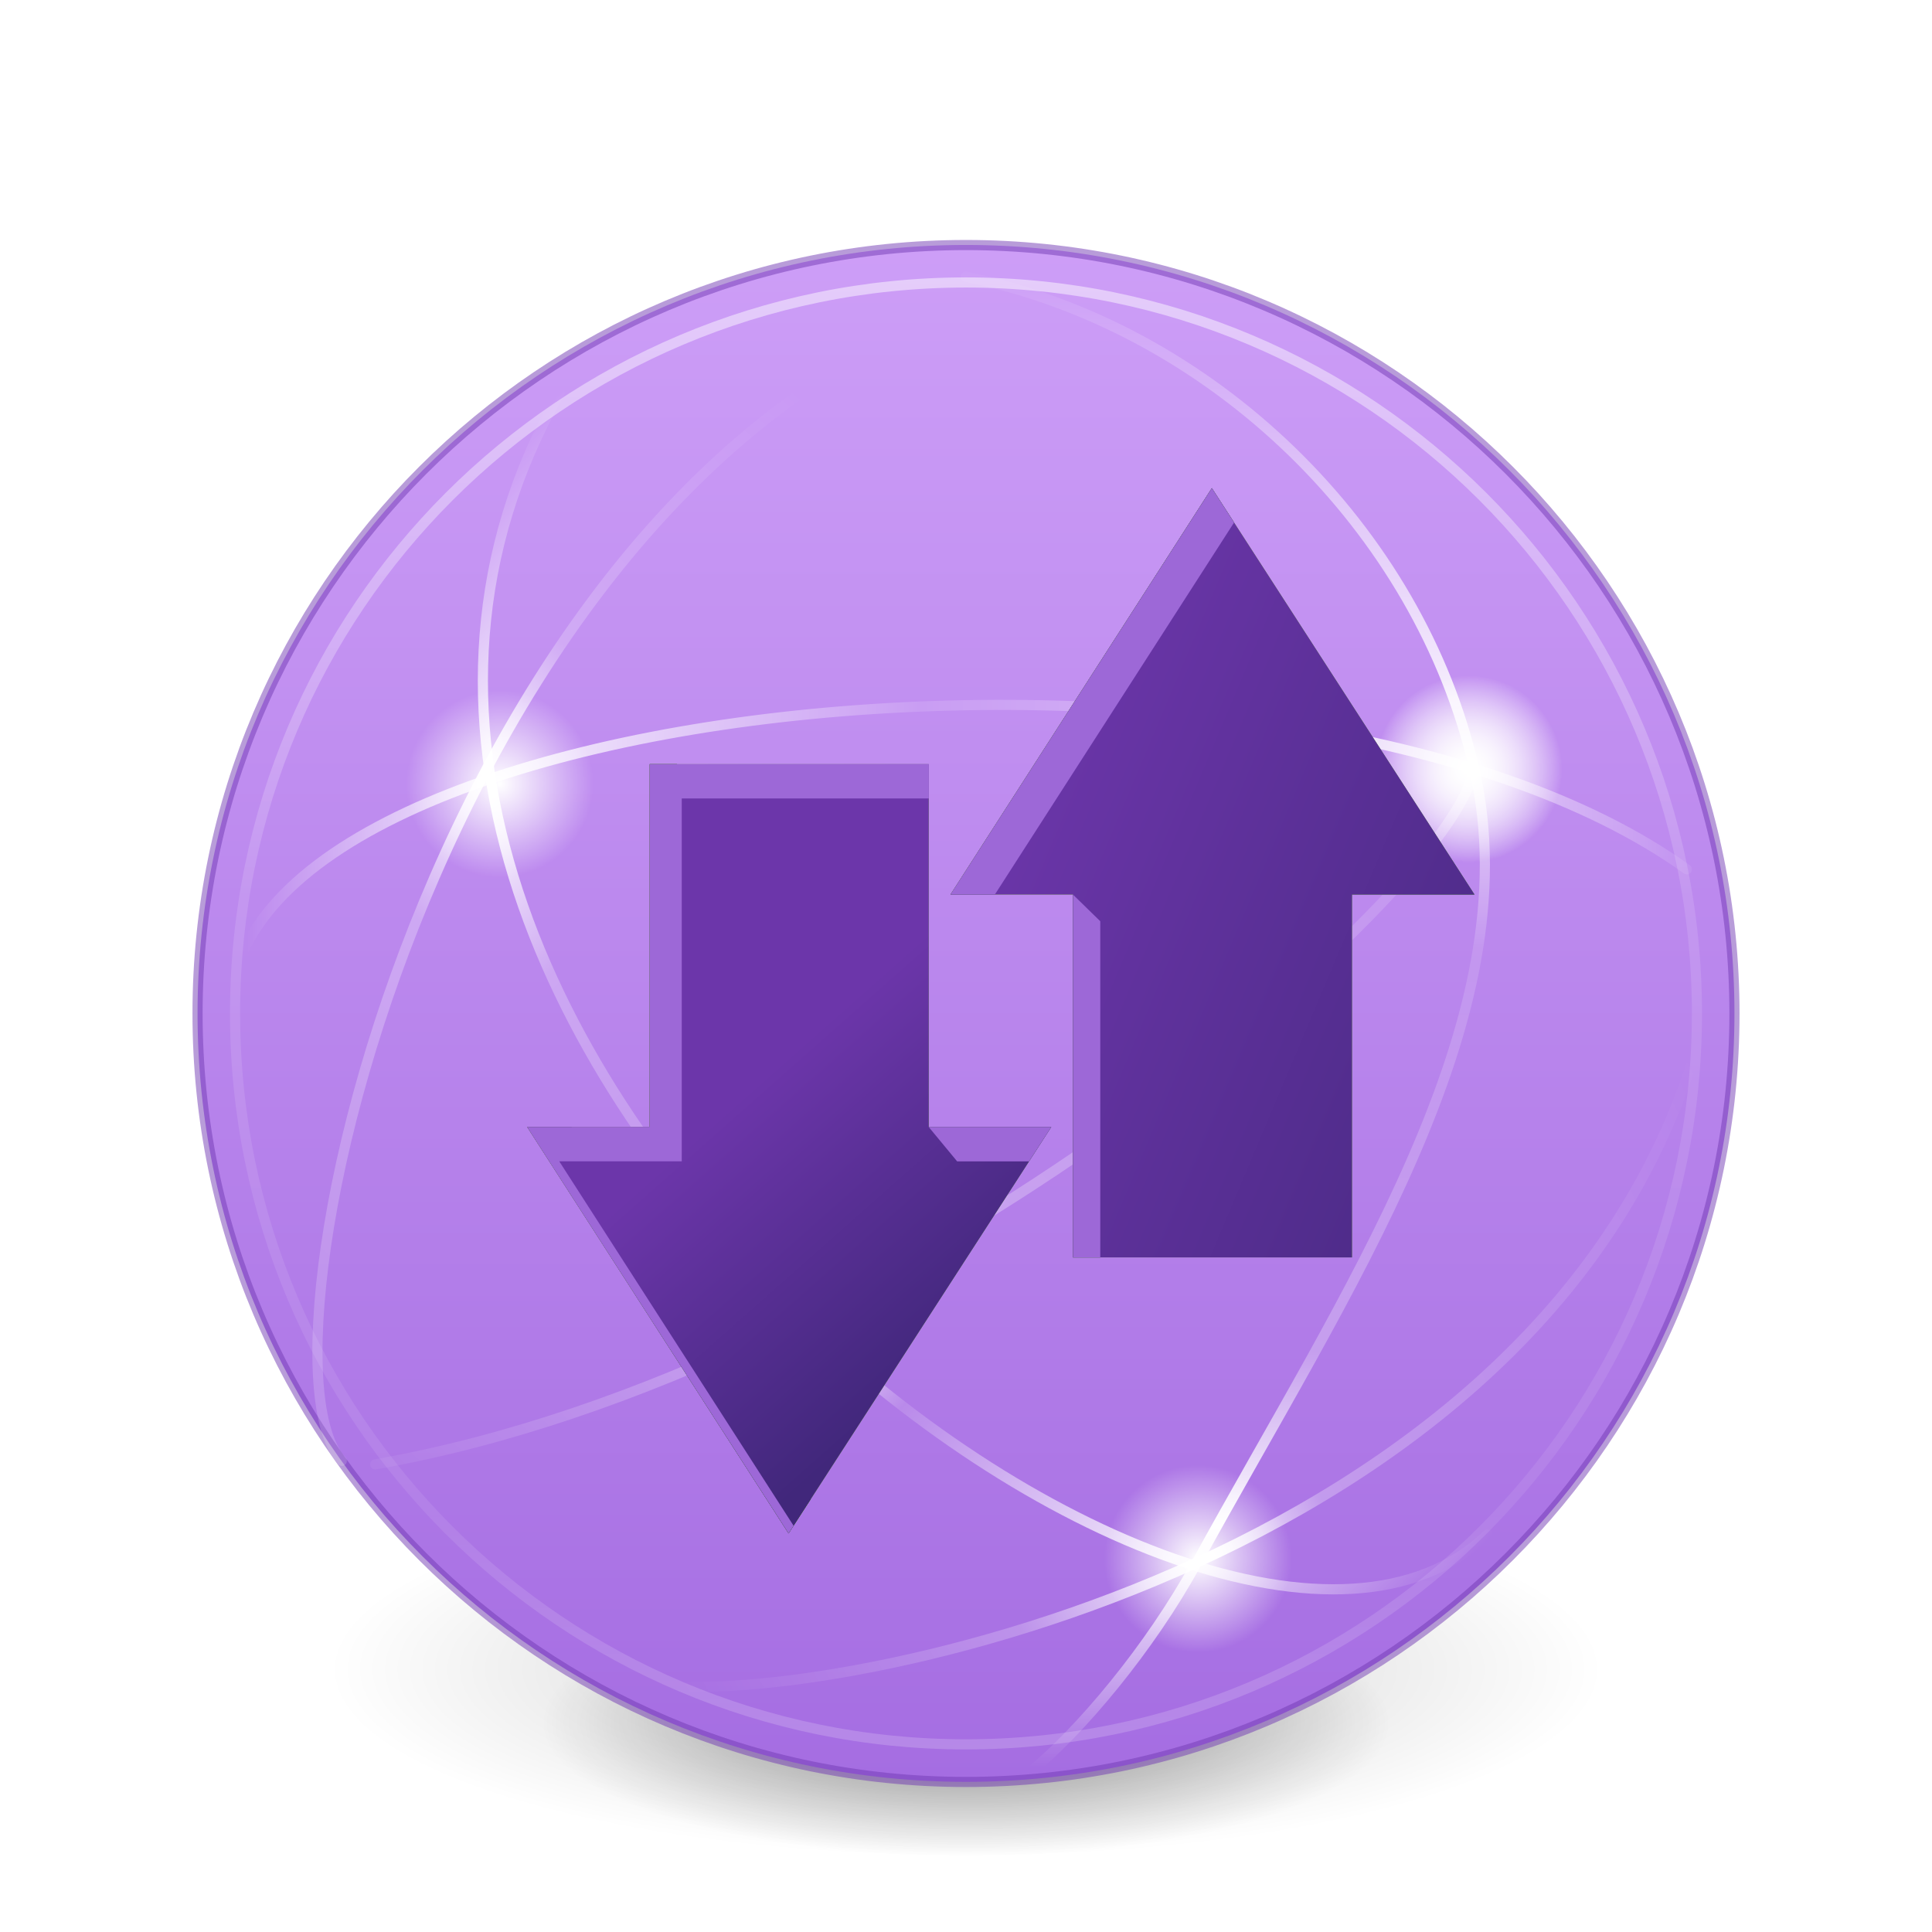
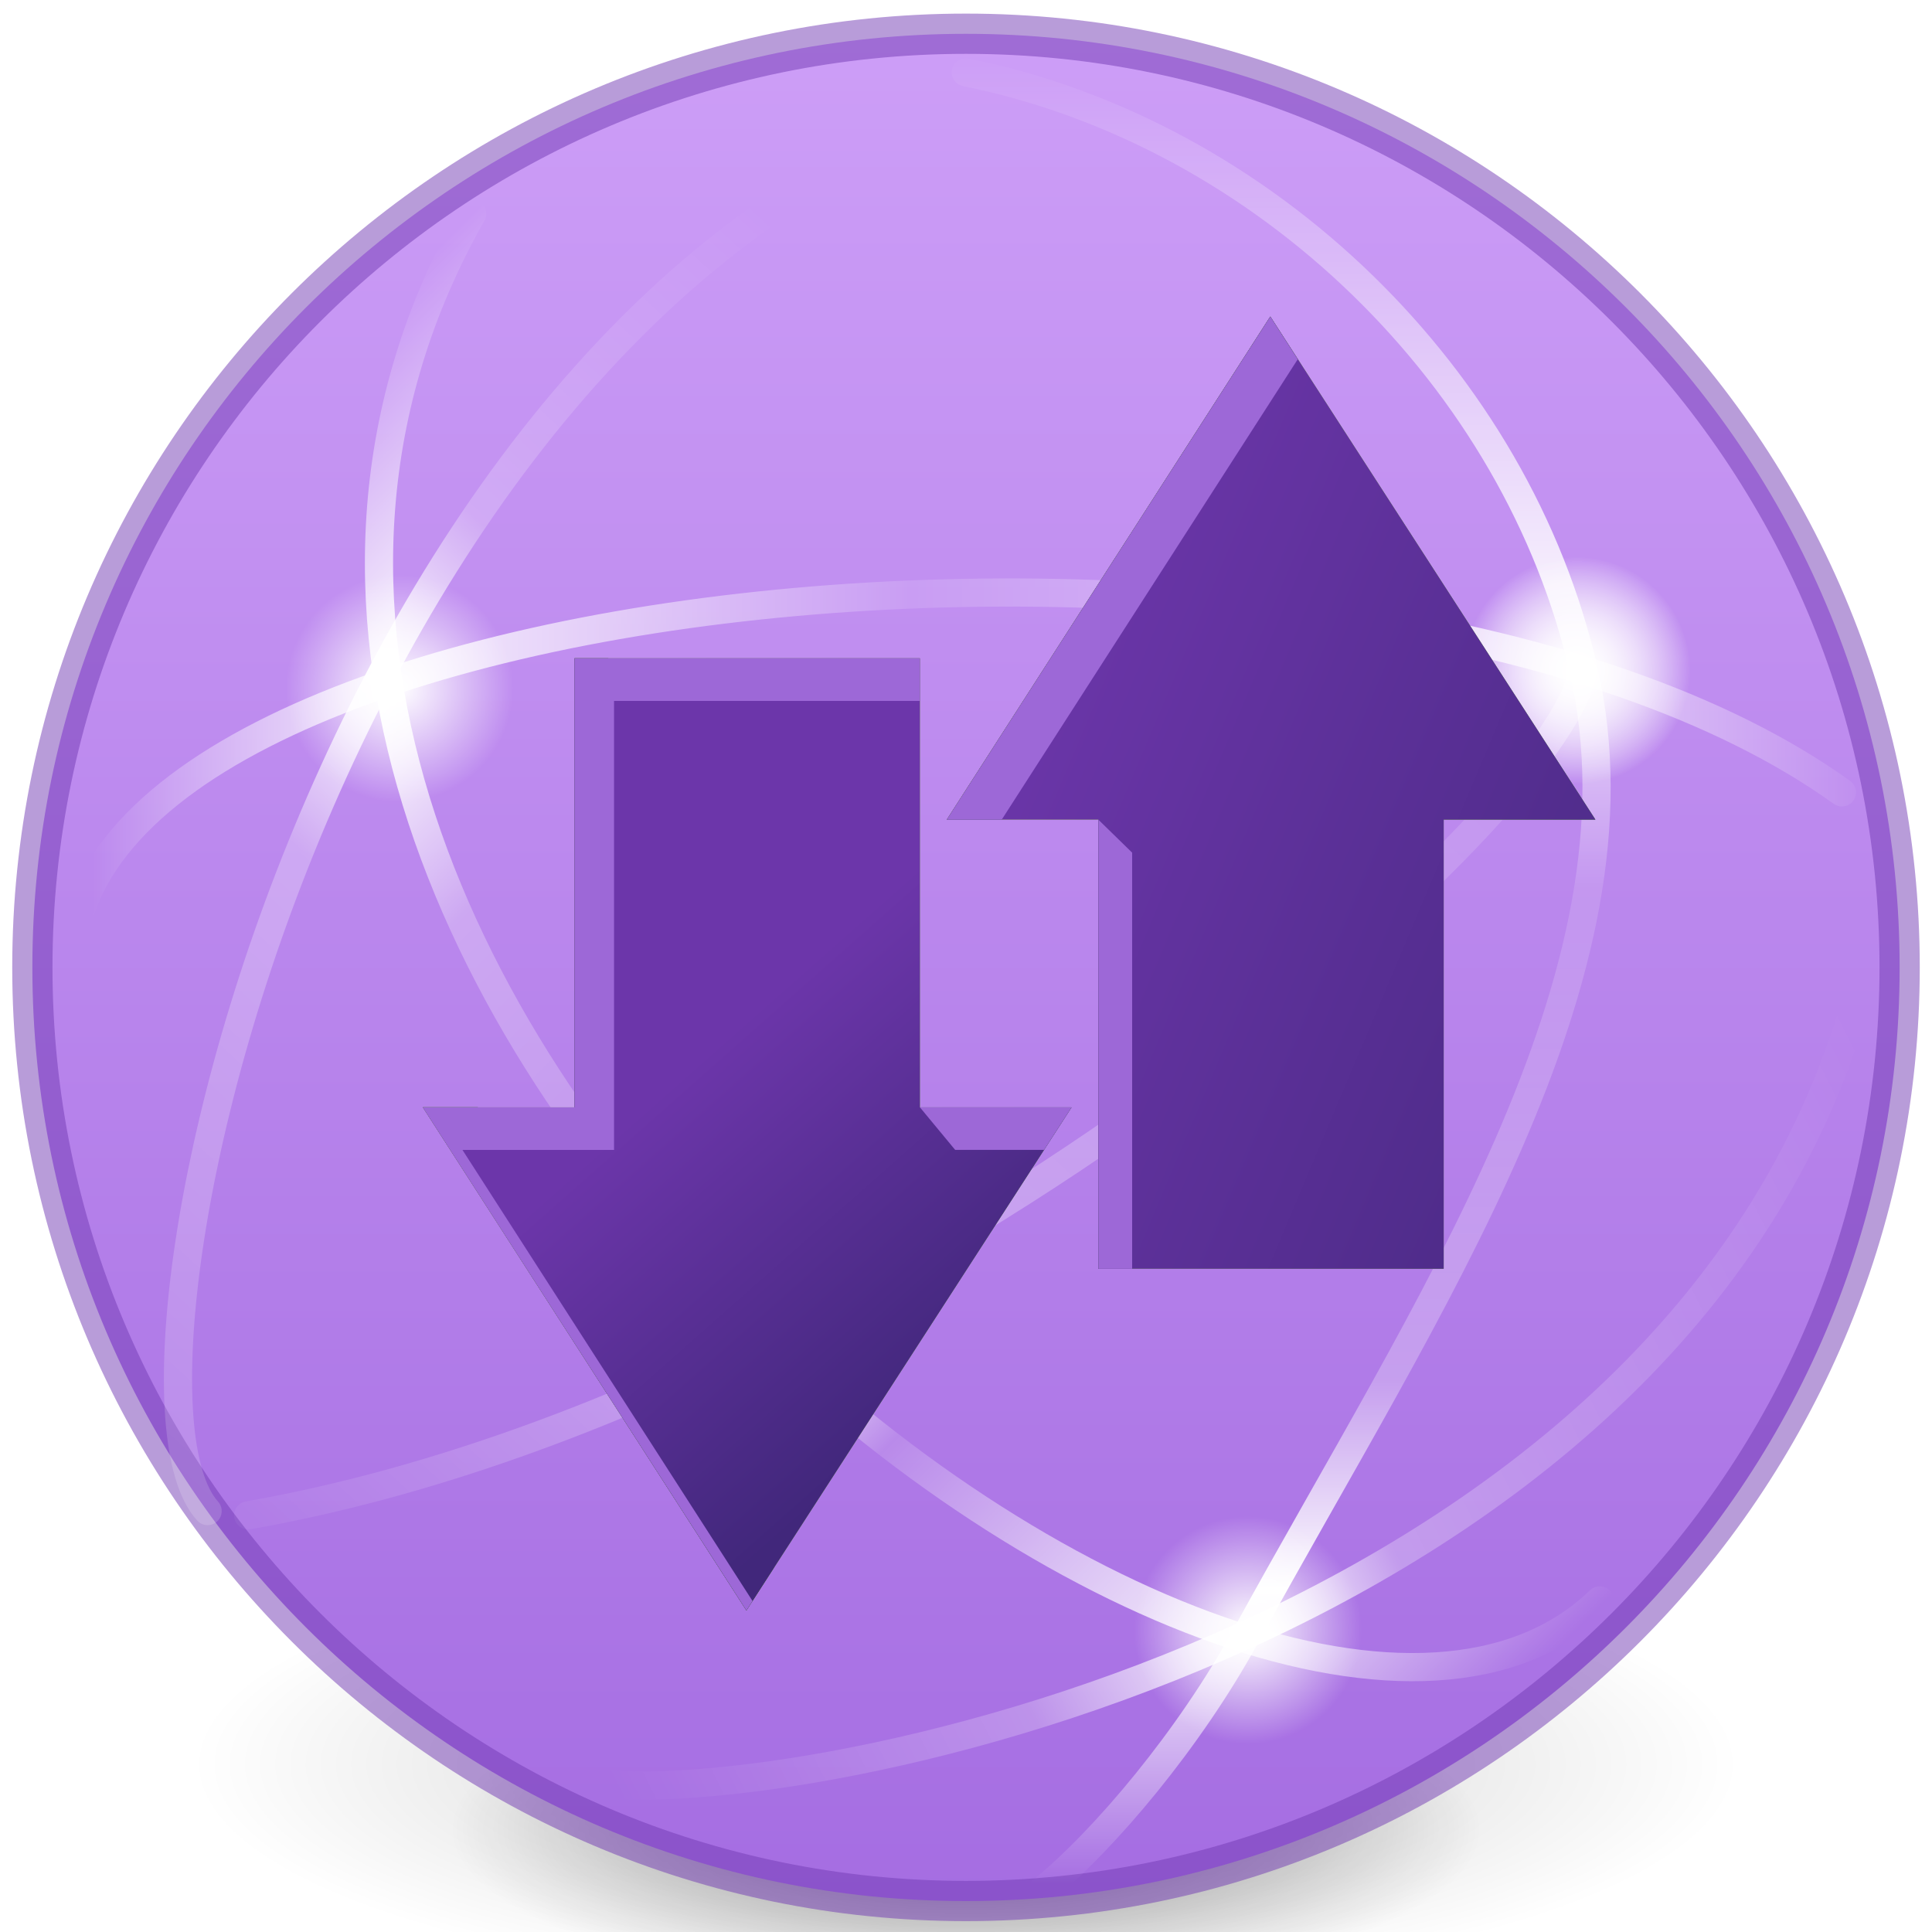
<svg xmlns="http://www.w3.org/2000/svg" xmlns:xlink="http://www.w3.org/1999/xlink" width="24" height="24" id="svg4027" version="1.1">
  <defs id="defs4029">
    <linearGradient id="linearGradient986">
      <stop style="stop-color:#41277b;stop-opacity:1" offset="0" id="stop982" />
      <stop style="stop-color:#6c36aa;stop-opacity:1" offset="1" id="stop984" />
    </linearGradient>
    <linearGradient id="linearGradient971">
      <stop style="stop-color:#d9bced;stop-opacity:1" offset="0" id="stop977" />
      <stop style="stop-color:#c396eb;stop-opacity:1" offset="1" id="stop979" />
    </linearGradient>
    <linearGradient id="linearGradient971-6">
      <stop id="stop967" offset="0" style="stop-color:#d9bced;stop-opacity:1" />
      <stop id="stop969" offset="1" style="stop-color:#c396eb;stop-opacity:1" />
    </linearGradient>
    <linearGradient id="linearGradient7810">
      <stop id="stop7884" style="stop-color:#f2857b;stop-opacity:1" offset="0" />
      <stop id="stop7886" style="stop-color:#e14f4f;stop-opacity:1" offset="0.524" />
      <stop id="stop7888" style="stop-color:#bc242c;stop-opacity:1" offset="1" />
    </linearGradient>
    <linearGradient id="linearGradient7810-6">
      <stop offset="0" style="stop-color:#a2e34f;stop-opacity:1" id="stop7804" />
      <stop offset="0.524" style="stop-color:#68b723;stop-opacity:1" id="stop7806" />
      <stop offset="1" style="stop-color:#1d7e0d;stop-opacity:1" id="stop7808" />
    </linearGradient>
    <linearGradient xlink:href="#linearGradient3264" id="linearGradient3179" gradientUnits="userSpaceOnUse" gradientTransform="matrix(0,0.6447698,-0.6093012,0,29.71468,1.455398)" x1="8.264" y1="25.411" x2="41.297" y2="25.411" />
    <linearGradient id="linearGradient3264">
      <stop offset="0" style="stop-color:#ffffff;stop-opacity:1" id="stop3266" />
      <stop id="stop3268" style="stop-color:#ffffff;stop-opacity:0.235;" offset="0.009" />
      <stop id="stop3270" style="stop-color:#ffffff;stop-opacity:0.235;" offset="0.485" />
      <stop id="stop3272" style="stop-color:#ffffff;stop-opacity:1;" offset="0.487" />
      <stop offset="1" style="stop-color:#ffffff;stop-opacity:0" id="stop3274" />
    </linearGradient>
    <radialGradient r="31" fy="48.605" fx="66.365" cy="48.605" cx="66.365" gradientTransform="matrix(0,1.165128,-1.008282,0,62.70835,-71.16273)" gradientUnits="userSpaceOnUse" id="radialGradient3087-5" xlink:href="#linearGradient3242-7-3-8-0-4-58-06" />
    <linearGradient id="linearGradient5105-262-943-861">
      <stop offset="0" id="stop2487" style="stop-color:#0d0d0d;stop-opacity:1;" />
      <stop offset="1" id="stop2489" style="stop-color:#0d0d0d;stop-opacity:0;" />
    </linearGradient>
    <radialGradient r="8.062" fy="19.031" fx="11.25" cy="19.031" cx="11.25" gradientTransform="matrix(1.700688,0,0,0.46769,-5.42094,18.18101)" gradientUnits="userSpaceOnUse" id="radialGradient4025" xlink:href="#linearGradient5105-262-943-861" />
    <linearGradient id="linearGradient3242-7-3-8-0-4-58-06">
      <stop id="stop3244-5-8-5-6-4-3-8" style="stop-color:#cdf87e;stop-opacity:1" offset="0" />
      <stop id="stop3246-9-5-1-5-3-0-7" style="stop-color:#a2e34f;stop-opacity:1" offset="0.262" />
      <stop id="stop3248-7-2-0-7-5-35-9" style="stop-color:#68b723;stop-opacity:1" offset="0.661" />
      <stop id="stop3250-8-2-8-5-6-40-4" style="stop-color:#1d7e0d;stop-opacity:1" offset="1" />
    </linearGradient>
    <radialGradient r="8.062" fy="19.031" fx="11.25" cy="19.031" cx="11.25" gradientTransform="matrix(8.893362,0,0,-3.445511,84.52256,124.3639)" gradientUnits="userSpaceOnUse" id="radialGradient4025-3" xlink:href="#linearGradient5105-262-943-861" />
    <radialGradient r="31" fy="63.116" fx="68.722" cy="63.116" cx="68.722" gradientTransform="matrix(2.674383,-1.307373,-1.565886,-3.203202,62.72399,423.3066)" gradientUnits="userSpaceOnUse" id="radialGradient3087-5-5" xlink:href="#linearGradient3242-7-3-8-0-4-58-06" />
    <linearGradient xlink:href="#linearGradient3264" id="linearGradient3179-9" gradientUnits="userSpaceOnUse" gradientTransform="matrix(0,-3.20179,-2.154594,0,220.7271,204.215)" x1="8.264" y1="25.411" x2="41.297" y2="25.411" />
    <radialGradient r="8.062" fy="19.031" fx="11.25" cy="19.031" cx="11.25" gradientTransform="matrix(1.083724,0,0,-0.3974274,-11.32469,16.69755)" gradientUnits="userSpaceOnUse" id="radialGradient4025-3-2" xlink:href="#linearGradient5105-262-943-861" />
    <radialGradient r="31" fy="48.605" fx="66.365" cy="48.605" cx="66.365" gradientTransform="matrix(0,-0.9900867,-0.6425047,0,32.08913,92.61888)" gradientUnits="userSpaceOnUse" id="radialGradient3087-5-5-8" xlink:href="#linearGradient3242-7-3-8-0-4-58-06" />
    <linearGradient xlink:href="#linearGradient3264" id="linearGradient3179-9-2" gradientUnits="userSpaceOnUse" gradientTransform="matrix(0,-0.5479038,-0.3882631,0,11.06468,30.91042)" x1="8.264" y1="25.411" x2="41.297" y2="25.411" />
    <radialGradient r="8.062" fy="19.031" fx="11.25" cy="19.031" cx="11.25" gradientTransform="matrix(8.893362,0,0,3.445511,-28.8148,132.9681)" gradientUnits="userSpaceOnUse" id="radialGradient4025-3-3" xlink:href="#linearGradient5105-262-943-861" />
    <radialGradient r="31" fy="48.605" fx="66.365" cy="48.605" cx="66.365" gradientTransform="matrix(-0.9900867,0,0,-0.6081738,82.16703,58.29749)" gradientUnits="userSpaceOnUse" id="radialGradient3087-5-5-2" xlink:href="#linearGradient3242-7-3-8-0-4-58-06" />
    <linearGradient xlink:href="#linearGradient3264" id="linearGradient3179-9-4" gradientUnits="userSpaceOnUse" gradientTransform="matrix(0,3.201791,-2.154594,0,156.237,61.08278)" x1="8.264" y1="25.411" x2="41.297" y2="25.411" />
    <radialGradient xlink:href="#linearGradient3820-7-2" id="radialGradient3300-8" gradientUnits="userSpaceOnUse" gradientTransform="matrix(0.3823536,7.5555777e-8,-1.8372241e-8,0.1115198,-5.925427,36.33585)" cx="99.189" cy="185.297" fx="99.189" fy="185.297" r="62.769" />
    <linearGradient id="linearGradient3820-7-2">
      <stop id="stop3822-2-6" style="stop-color:#000000;stop-opacity:1" offset="0" />
      <stop id="stop3824-1-2" style="stop-color:#000000;stop-opacity:0" offset="1" />
    </linearGradient>
    <radialGradient xlink:href="#linearGradient3820-7-2" id="radialGradient4192-6" gradientUnits="userSpaceOnUse" gradientTransform="matrix(0.2549024,5.3967361e-8,-1.2248161e-8,0.07965545,6.716382,44.24067)" cx="99.189" cy="185.297" fx="99.189" fy="185.297" r="62.769" />
    <linearGradient xlink:href="#linearGradient902" id="linearGradient904" x1="3.5" y1="24" x2="44.5" y2="24" gradientUnits="userSpaceOnUse" gradientTransform="matrix(0,1.491331,-1.491331,0,253.659,140.7213)" />
    <linearGradient id="linearGradient902">
      <stop style="stop-color:#cd9ef7;stop-opacity:1" offset="0" id="stop898" />
      <stop style="stop-color:#a56de2;stop-opacity:1" offset="1" id="stop900" />
    </linearGradient>
    <linearGradient x1="71.204" y1="15.369" x2="71.204" y2="40.496" id="linearGradient4338-5-6" xlink:href="#linearGradient4806-2" gradientUnits="userSpaceOnUse" gradientTransform="matrix(2.411454,0,0,2.411454,43.81765,109.3135)" />
    <linearGradient id="linearGradient4806-2">
      <stop id="stop4808-4" style="stop-color:#ffffff;stop-opacity:1" offset="0" />
      <stop id="stop4810-0" style="stop-color:#ffffff;stop-opacity:0.235" offset="0.424" />
      <stop id="stop4812-8" style="stop-color:#ffffff;stop-opacity:0.157" offset="0.821" />
      <stop id="stop4814-0" style="stop-color:#ffffff;stop-opacity:0.392" offset="1" />
    </linearGradient>
    <linearGradient x1="3.5" y1="23" x2="47.5" y2="23" id="linearGradient4362" xlink:href="#linearGradient4804" gradientUnits="userSpaceOnUse" gradientTransform="matrix(0,1.363399,1.363399,0,186.5333,141.747)" />
    <linearGradient id="linearGradient4804">
      <stop id="stop4806" style="stop-color:#ffffff;stop-opacity:0" offset="0" />
      <stop offset="0.292" style="stop-color:#ffffff;stop-opacity:0.851;" id="stop4808" />
      <stop id="stop4812" style="stop-color:#ffffff;stop-opacity:0.127" offset="0.457" />
      <stop offset="0.725" style="stop-color:#ffffff;stop-opacity:0.273" id="stop4818" />
      <stop offset="0.84" style="stop-color:#ffffff;stop-opacity:1" id="stop4816" />
      <stop id="stop4810" style="stop-color:#ffffff;stop-opacity:0" offset="1" />
    </linearGradient>
    <linearGradient x1="47.1" y1="27.262" x2="4.287" y2="27.243" id="linearGradient4355" xlink:href="#linearGradient4820" gradientUnits="userSpaceOnUse" gradientTransform="matrix(0.9640685,0.9640685,-0.9640685,0.9640685,215.4813,129.7563)" />
    <linearGradient id="linearGradient4820">
      <stop offset="0" style="stop-color:#ffffff;stop-opacity:0" id="stop4822" />
      <stop id="stop4824" style="stop-color:#ffffff;stop-opacity:0.851;" offset="0.143" />
      <stop offset="0.346" style="stop-color:#ffffff;stop-opacity:0.127" id="stop4826" />
      <stop id="stop4928" style="stop-color:#ffffff;stop-opacity:1" offset="0.436" />
      <stop offset="0.581" style="stop-color:#ffffff;stop-opacity:0.205" id="stop4930" />
      <stop id="stop4828" style="stop-color:#ffffff;stop-opacity:0.273" offset="0.725" />
      <stop id="stop4830" style="stop-color:#ffffff;stop-opacity:1" offset="0.84" />
      <stop offset="1" style="stop-color:#ffffff;stop-opacity:0" id="stop4832" />
    </linearGradient>
    <linearGradient x1="4.49" y1="23" x2="47.5" y2="23" id="linearGradient4344" xlink:href="#linearGradient4834" gradientUnits="userSpaceOnUse" gradientTransform="matrix(1.363399,0,0,-1.363399,183.1248,207.8718)" />
    <linearGradient id="linearGradient4834">
      <stop offset="0" style="stop-color:#ffffff;stop-opacity:0" id="stop4836" />
      <stop id="stop4838" style="stop-color:#ffffff;stop-opacity:0.851;" offset="0.168" />
      <stop offset="0.457" style="stop-color:#ffffff;stop-opacity:0.127" id="stop4840" />
      <stop id="stop4842" style="stop-color:#ffffff;stop-opacity:0.273" offset="0.608" />
      <stop id="stop4844" style="stop-color:#ffffff;stop-opacity:1" offset="0.693" />
      <stop offset="1" style="stop-color:#ffffff;stop-opacity:0" id="stop4846" />
    </linearGradient>
    <radialGradient xlink:href="#linearGradient4878" id="radialGradient4884" cx="32.704" cy="20.069" fx="32.704" fy="20.069" r="2.5" gradientUnits="userSpaceOnUse" gradientTransform="matrix(1.491331,0,0,1.491331,183.6596,136.0609)" />
    <linearGradient id="linearGradient4878">
      <stop style="stop-color:#ffffff;stop-opacity:1;" offset="0" id="stop4880" />
      <stop style="stop-color:#ffffff;stop-opacity:0;" offset="1" id="stop4882" />
    </linearGradient>
    <radialGradient xlink:href="#linearGradient4878" id="radialGradient4888" gradientUnits="userSpaceOnUse" gradientTransform="matrix(1.491331,0,0,1.491331,178.4158,167.3687)" cx="32.704" cy="20.069" fx="32.704" fy="20.069" r="2.5" />
    <radialGradient xlink:href="#linearGradient4878" id="radialGradient4894" gradientUnits="userSpaceOnUse" gradientTransform="matrix(1.491331,0,0,1.491331,150.5465,137.4489)" cx="32.704" cy="20.069" fx="32.704" fy="20.069" r="2.5" />
    <linearGradient xlink:href="#linearGradient4914" id="linearGradient4898" gradientUnits="userSpaceOnUse" gradientTransform="matrix(0,1.363399,1.363399,0,168.7503,141.747)" x1="5.551" y1="58.276" x2="44.629" y2="22.18" />
    <linearGradient id="linearGradient4914">
      <stop id="stop4916" style="stop-color:#ffffff;stop-opacity:0" offset="0" />
      <stop offset="0.143" style="stop-color:#ffffff;stop-opacity:0.851;" id="stop4918" />
      <stop id="stop4920" style="stop-color:#ffffff;stop-opacity:0.127" offset="0.346" />
      <stop offset="0.645" style="stop-color:#ffffff;stop-opacity:0.273" id="stop4922" />
      <stop offset="0.728" style="stop-color:#ffffff;stop-opacity:1" id="stop4924" />
      <stop id="stop4932" style="stop-color:#ffffff;stop-opacity:0.229" offset="0.809" />
      <stop id="stop4926" style="stop-color:#ffffff;stop-opacity:0" offset="1" />
    </linearGradient>
    <radialGradient xlink:href="#linearGradient4878" id="radialGradient4938" gradientUnits="userSpaceOnUse" gradientTransform="matrix(1.491331,0,0,1.491331,162.0353,158.6173)" cx="32.704" cy="20.069" fx="32.704" fy="20.069" r="2.5" />
    <linearGradient xlink:href="#linearGradient4914" id="linearGradient4946" gradientUnits="userSpaceOnUse" gradientTransform="matrix(0,-1.363399,-1.363399,0,242.0343,212.9729)" x1="5.551" y1="58.276" x2="44.629" y2="22.18" />
    <linearGradient xlink:href="#linearGradient4952" id="linearGradient4950" gradientUnits="userSpaceOnUse" gradientTransform="matrix(0,1.363399,1.363399,0,183.8077,149.0909)" x1="25.177" y1="48.221" x2="40.761" y2="17.055" />
    <linearGradient id="linearGradient4952">
      <stop offset="0" style="stop-color:#ffffff;stop-opacity:0" id="stop4954" />
      <stop id="stop4960" style="stop-color:#ffffff;stop-opacity:0.273" offset="0.448" />
      <stop id="stop4962" style="stop-color:#ffffff;stop-opacity:1" offset="0.55" />
      <stop offset="0.721" style="stop-color:#ffffff;stop-opacity:0.229" id="stop4964" />
      <stop offset="1" style="stop-color:#ffffff;stop-opacity:0" id="stop4966" />
    </linearGradient>
    <radialGradient xlink:href="#linearGradient3820-7-2" id="radialGradient3300-8-5" gradientUnits="userSpaceOnUse" gradientTransform="matrix(0.3823536,7.5555777e-8,-1.8372241e-8,0.1115198,-5.925427,36.33585)" cx="99.189" cy="185.297" fx="99.189" fy="185.297" r="62.769" />
    <radialGradient xlink:href="#linearGradient3820-7-2" id="radialGradient4192-6-6" gradientUnits="userSpaceOnUse" gradientTransform="matrix(0.2549024,5.3967361e-8,-1.2248161e-8,0.07965545,6.716382,44.24067)" cx="99.189" cy="185.297" fx="99.189" fy="185.297" r="62.769" />
-     <linearGradient xlink:href="#linearGradient902" id="linearGradient904-5" x1="3.5" y1="24" x2="44.5" y2="24" gradientUnits="userSpaceOnUse" gradientTransform="matrix(0,0.4656362,-0.4656362,0,23.17526,233.4138)" />
-     <linearGradient x1="71.204" y1="15.369" x2="71.204" y2="40.496" id="linearGradient4338-5-6-3" xlink:href="#linearGradient4806-2" gradientUnits="userSpaceOnUse" gradientTransform="matrix(0.7529248,0,0,0.7529248,-42.34318,223.6075)" />
-     <linearGradient x1="3.5" y1="23" x2="47.5" y2="23" id="linearGradient4362-5" xlink:href="#linearGradient4804" gradientUnits="userSpaceOnUse" gradientTransform="matrix(0,0.425692,0.425692,0,2.216716,233.7341)" />
-     <linearGradient x1="47.1" y1="27.262" x2="4.287" y2="27.243" id="linearGradient4355-8" xlink:href="#linearGradient4820" gradientUnits="userSpaceOnUse" gradientTransform="matrix(0.3010097,0.3010097,-0.3010097,0.3010097,11.25511,229.9903)" />
-     <linearGradient x1="4.49" y1="23" x2="47.5" y2="23" id="linearGradient4344-2" xlink:href="#linearGradient4834" gradientUnits="userSpaceOnUse" gradientTransform="matrix(0.425692,0,0,-0.425692,1.152488,254.3802)" />
-     <radialGradient xlink:href="#linearGradient4878" id="radialGradient4884-6" cx="32.704" cy="20.069" fx="32.704" fy="20.069" r="2.5" gradientUnits="userSpaceOnUse" gradientTransform="matrix(0.4656362,0,0,0.4656362,3.016806,232.2086)" />
-     <radialGradient xlink:href="#linearGradient4878" id="radialGradient4888-5" gradientUnits="userSpaceOnUse" gradientTransform="matrix(0.4656362,0,0,0.4656362,-0.3471854,242.0205)" cx="32.704" cy="20.069" fx="32.704" fy="20.069" r="2.5" />
-     <radialGradient xlink:href="#linearGradient4878" id="radialGradient4894-0" gradientUnits="userSpaceOnUse" gradientTransform="matrix(0.4656362,0,0,0.4656362,-9.019372,232.3921)" cx="32.704" cy="20.069" fx="32.704" fy="20.069" r="2.5" />
-     <linearGradient xlink:href="#linearGradient4914" id="linearGradient4898-4" gradientUnits="userSpaceOnUse" gradientTransform="matrix(0,0.425692,0.425692,0,-3.335632,233.7341)" x1="5.551" y1="58.276" x2="44.629" y2="22.18" />
-     <radialGradient xlink:href="#linearGradient4878" id="radialGradient4938-2" gradientUnits="userSpaceOnUse" gradientTransform="matrix(0.4656362,0,0,0.4656362,-5.432254,239.0015)" cx="32.704" cy="20.069" fx="32.704" fy="20.069" r="2.5" />
-     <linearGradient xlink:href="#linearGradient4914" id="linearGradient4946-6" gradientUnits="userSpaceOnUse" gradientTransform="matrix(0,-0.425692,-0.425692,0,19.54571,255.9729)" x1="5.551" y1="58.276" x2="44.629" y2="22.18" />
-     <linearGradient xlink:href="#linearGradient4952" id="linearGradient4950-1" gradientUnits="userSpaceOnUse" gradientTransform="matrix(0,0.425692,0.425692,0,1.365726,236.0271)" x1="25.177" y1="48.221" x2="40.761" y2="17.055" />
-     <linearGradient xlink:href="#linearGradient986" id="linearGradient7800" x1="235.419" y1="155.224" x2="131.949" y2="111.556" gradientUnits="userSpaceOnUse" gradientTransform="matrix(0.08472908,0,0,0.08472908,1.154678,232.3194)" />
-     <linearGradient xlink:href="#linearGradient7810-6" id="linearGradient7836" gradientUnits="userSpaceOnUse" x1="140.655" y1="135.001" x2="217.27" y2="126.397" gradientTransform="matrix(0.08472908,0,0,-0.08472908,-4.103334,256.7935)" />
-     <linearGradient xlink:href="#linearGradient986" id="linearGradient7838" gradientUnits="userSpaceOnUse" x1="185.479" y1="91.87" x2="153.199" y2="128.354" gradientTransform="matrix(0.08472908,0,0,-0.08472908,-4.103334,256.7935)" />
-     <linearGradient xlink:href="#linearGradient7810-6" id="linearGradient7878" gradientUnits="userSpaceOnUse" x1="140.655" y1="135.001" x2="217.27" y2="126.397" gradientTransform="matrix(0.08472908,0,0,0.08472908,1.154678,232.3194)" />
-     <radialGradient xlink:href="#linearGradient4878" id="radialGradient7897" gradientUnits="userSpaceOnUse" gradientTransform="matrix(0.4656362,0,0,0.4656362,3.016806,232.2086)" cx="32.704" cy="20.069" fx="32.704" fy="20.069" r="2.5" />
+     <linearGradient xlink:href="#linearGradient902" id="linearGradient904-5" x1="3.5" y1="24" x2="44.5" y2="24" gradientUnits="userSpaceOnUse" gradientTransform="matrix(0,0.5657638,-0.5657609,0,25.57825,230.4393)" />
+     <linearGradient x1="71.204" y1="15.369" x2="71.204" y2="40.496" id="linearGradient4338-5-6-3" xlink:href="#linearGradient4806-2" gradientUnits="userSpaceOnUse" gradientTransform="matrix(0.9319157,0,0,0.9319157,-55.26205,218.0398)" />
+     <linearGradient x1="3.5" y1="23" x2="47.5" y2="23" id="linearGradient4362-5" xlink:href="#linearGradient4804" gradientUnits="userSpaceOnUse" gradientTransform="matrix(0,0.5172302,0.5172276,0,0.1130378,230.8284)" />
+     <linearGradient x1="47.1" y1="27.262" x2="4.287" y2="27.243" id="linearGradient4355-8" xlink:href="#linearGradient4820" gradientUnits="userSpaceOnUse" gradientTransform="matrix(0.3657351,0.365737,-0.3657351,0.365737,11.09494,226.2795)" />
+     <linearGradient x1="4.49" y1="23" x2="47.5" y2="23" id="linearGradient4344-2" xlink:href="#linearGradient4834" gradientUnits="userSpaceOnUse" gradientTransform="matrix(0.5172276,0,0,-0.5172302,-1.180029,255.9141)" />
+     <radialGradient xlink:href="#linearGradient4878" id="radialGradient4884-6" cx="32.704" cy="20.069" fx="32.704" fy="20.069" r="2.5" gradientUnits="userSpaceOnUse" gradientTransform="matrix(0.5657609,0,0,0.5657638,1.08517,228.9748)" />
+     <radialGradient xlink:href="#linearGradient4878" id="radialGradient4888-5" gradientUnits="userSpaceOnUse" gradientTransform="matrix(0.5657609,0,0,0.5657638,-3.002173,240.8966)" cx="32.704" cy="20.069" fx="32.704" fy="20.069" r="2.5" />
+     <radialGradient xlink:href="#linearGradient4878" id="radialGradient4894-0" gradientUnits="userSpaceOnUse" gradientTransform="matrix(0.5657609,0,0,0.5657638,-13.53912,229.1978)" cx="32.704" cy="20.069" fx="32.704" fy="20.069" r="2.5" />
+     <linearGradient xlink:href="#linearGradient4914" id="linearGradient4898-4" gradientUnits="userSpaceOnUse" gradientTransform="matrix(0,0.5172302,0.5172276,0,-6.633219,230.8284)" x1="5.551" y1="58.276" x2="44.629" y2="22.18" />
+     <radialGradient xlink:href="#linearGradient4878" id="radialGradient4938-2" gradientUnits="userSpaceOnUse" gradientTransform="matrix(0.5657609,0,0,0.5657638,-9.180672,237.2284)" cx="32.704" cy="20.069" fx="32.704" fy="20.069" r="2.5" />
+     <linearGradient xlink:href="#linearGradient4914" id="linearGradient4946-6" gradientUnits="userSpaceOnUse" gradientTransform="matrix(0,-0.5172302,-0.5172276,0,21.16824,257.8493)" x1="5.551" y1="58.276" x2="44.629" y2="22.18" />
+     <linearGradient xlink:href="#linearGradient4952" id="linearGradient4950-1" gradientUnits="userSpaceOnUse" gradientTransform="matrix(0,0.5172302,0.5172276,0,-0.9209391,233.6144)" x1="25.177" y1="48.221" x2="40.761" y2="17.055" />
+     <linearGradient xlink:href="#linearGradient986" id="linearGradient7800" x1="235.419" y1="155.224" x2="131.949" y2="111.556" gradientUnits="userSpaceOnUse" gradientTransform="matrix(0.1048715,0,0,0.1048715,-1.423554,228.8228)" />
+     <linearGradient xlink:href="#linearGradient7810-6" id="linearGradient7836" gradientUnits="userSpaceOnUse" x1="140.655" y1="135.001" x2="217.27" y2="126.397" gradientTransform="matrix(0.1048715,0,0,-0.1048715,-7.931541,259.1151)" />
+     <linearGradient xlink:href="#linearGradient986" id="linearGradient7838" gradientUnits="userSpaceOnUse" x1="185.479" y1="91.87" x2="153.199" y2="128.354" gradientTransform="matrix(0.1048715,0,0,-0.1048715,-7.931541,259.1151)" />
+     <linearGradient xlink:href="#linearGradient7810-6" id="linearGradient7878" gradientUnits="userSpaceOnUse" x1="140.655" y1="135.001" x2="217.27" y2="126.397" gradientTransform="matrix(0.1048715,0,0,0.1048715,-1.423554,228.8228)" />
+     <radialGradient xlink:href="#linearGradient4878" id="radialGradient7897" gradientUnits="userSpaceOnUse" gradientTransform="matrix(0.5657609,0,0,0.5657638,1.08517,228.9748)" cx="32.704" cy="20.069" fx="32.704" fy="20.069" r="2.5" />
  </defs>
  <g id="layer1" style="display:none" transform="translate(0,-232)">
    <rect style="opacity:1;fill:#445567;fill-opacity:0.561;fill-rule:evenodd;stroke:none;stroke-width:0.094;stroke-linecap:round;stroke-linejoin:round;stroke-miterlimit:4;stroke-dasharray:none;stroke-dashoffset:0;stroke-opacity:0.643;paint-order:markers fill stroke" id="rect1023" width="24" height="24" x="0" y="232" />
  </g>
  <g id="layer2" style="display:inline" transform="translate(0,-232)">
-     <g id="g4198-4-4" transform="matrix(0.3298257,0,0,0.3325959,1.445579,233.7792)" style="stroke-width:0.382">
-       <path d="m 56,57.002 a 24,6.999 0 1 1 -48,0 24,6.999 0 1 1 48,0 z" id="path3818-0-6-9" style="opacity:0.2;fill:url(#radialGradient3300-8-5);fill-opacity:1;stroke:none;stroke-width:0.382" />
-       <path style="opacity:0.4;fill:url(#radialGradient4192-6-6);fill-opacity:1;stroke:none;stroke-width:0.382" id="path4190-2-0" d="m 48,59.002 a 16,4.999 0 1 1 -32,0 16,4.999 0 1 1 32,0 z" />
+     <g id="g4198-4-4" transform="matrix(0.4007473,0,0,0.4041153,-0.8239144,230.8832)" style="stroke-width:0.314">
+       <path d="m 56,57.002 a 24,6.999 0 1 1 -48,0 24,6.999 0 1 1 48,0 z" id="path3818-0-6-9" style="opacity:0.2;fill:url(#radialGradient3300-8-5);fill-opacity:1;stroke:none;stroke-width:0.314" />
+       <path style="opacity:0.4;fill:url(#radialGradient4192-6-6);fill-opacity:1;stroke:none;stroke-width:0.314" id="path4190-2-0" d="m 48,59.002 a 16,4.999 0 1 1 -32,0 16,4.999 0 1 1 32,0 z" />
    </g>
-     <path style="color:#000000;display:inline;overflow:visible;visibility:visible;fill:url(#linearGradient904-5);fill-opacity:1;fill-rule:nonzero;stroke:none;stroke-width:0.126;marker:none;enable-background:accumulate" id="path2555-9" d="m 21.546,244.589 c 0,-5.267 -4.279,-9.546 -9.546,-9.546 -5.267,0 -9.546,4.279 -9.546,9.546 0,5.267 4.279,9.546 9.546,9.546 5.267,0 9.546,-4.279 9.546,-9.546 z" />
-     <path style="color:#000000;clip-rule:nonzero;display:inline;overflow:visible;visibility:visible;opacity:0.5;isolation:auto;mix-blend-mode:normal;color-interpolation:sRGB;color-interpolation-filters:linearRGB;solid-color:#000000;solid-opacity:1;fill:none;fill-opacity:1;fill-rule:nonzero;stroke:#7239b3;stroke-width:0.126;stroke-linecap:butt;stroke-linejoin:miter;stroke-miterlimit:4;stroke-dasharray:none;stroke-dashoffset:0;stroke-opacity:1;marker:none;color-rendering:auto;image-rendering:auto;shape-rendering:auto;text-rendering:auto;enable-background:accumulate" id="path3871-1" d="m 12,235.044 c -5.267,0 -9.546,4.279 -9.546,9.546 0,5.267 4.279,9.546 9.546,9.546 5.267,0 9.546,-4.279 9.546,-9.546 0,-5.267 -4.279,-9.546 -9.546,-9.546 z" />
-     <path style="color:#000000;display:inline;overflow:visible;visibility:visible;opacity:0.5;fill:none;stroke:url(#linearGradient4338-5-6-3);stroke-width:0.126;stroke-linecap:round;stroke-linejoin:round;stroke-miterlimit:4;stroke-dasharray:none;stroke-dashoffset:0;stroke-opacity:1;marker:none;enable-background:accumulate" id="path3026-7" d="m 21.08,244.589 c 0,5.015 -4.065,9.08 -9.08,9.08 -5.015,0 -9.08,-4.065 -9.08,-9.08 0,-5.015 4.065,-9.08 9.08,-9.08 5.015,0 9.08,4.065 9.08,9.08 z" />
-     <path style="display:inline;opacity:1;fill:none;stroke:url(#linearGradient4362-5);stroke-width:0.126;stroke-linecap:round;stroke-linejoin:round;stroke-miterlimit:4;stroke-dasharray:none;stroke-dashoffset:0;stroke-opacity:1" id="path3609-7" d="m 12.774,254.032 c 0.644,-0.523 1.513,-1.562 2.083,-2.603 1.849,-3.379 4.169,-6.757 3.457,-9.877 -0.678,-2.974 -3.251,-5.495 -6.316,-6.115" />
-     <path style="display:inline;opacity:1;fill:none;stroke:url(#linearGradient4355-8);stroke-width:0.126;stroke-linecap:round;stroke-linejoin:round;stroke-miterlimit:4;stroke-dasharray:none;stroke-dashoffset:0;stroke-opacity:1" id="path3611-1" d="M 18.479,251.061 C 15.014,254.41 2.477,244.748 6.952,236.884" />
-     <path style="display:inline;fill:none;stroke:url(#linearGradient4344-2);stroke-width:0.126;stroke-linecap:round;stroke-linejoin:round;stroke-miterlimit:4;stroke-dasharray:none;stroke-dashoffset:0;stroke-opacity:1" id="path2835-1" d="M 20.955,242.799 C 16.001,239.241 2.423,240.605 2.865,244.778" />
-     <path style="display:inline;opacity:1;fill:none;stroke:url(#linearGradient4946-6);stroke-width:0.126;stroke-linecap:round;stroke-linejoin:round;stroke-miterlimit:4;stroke-dasharray:none;stroke-dashoffset:0;stroke-opacity:1" id="path4944-7" d="M 12.949,235.565 C 5.7,237.057 2.97,248.744 4.246,250.147" />
-     <path d="M 8.052,252.907 C 9.986,253.277 19.232,251.531 21.106,244.907" id="path4948-3" style="display:inline;opacity:1;fill:none;stroke:url(#linearGradient4950-1);stroke-width:0.126;stroke-linecap:round;stroke-linejoin:round;stroke-miterlimit:4;stroke-dasharray:none;stroke-dashoffset:0;stroke-opacity:1" />
-     <path d="m 4.661,250.191 c 6.57,-1.152 13.367,-7.066 13.647,-8.631" id="path4896-7" style="display:inline;opacity:1;fill:none;stroke:url(#linearGradient4898-4);stroke-width:0.126;stroke-linecap:round;stroke-linejoin:round;stroke-miterlimit:4;stroke-dasharray:none;stroke-dashoffset:0;stroke-opacity:1" />
-     <path style="color:#000000;display:inline;overflow:visible;visibility:visible;opacity:1;fill:url(#radialGradient7897);fill-opacity:1;fill-rule:nonzero;stroke:none;stroke-width:0.126;stroke-linecap:round;stroke-linejoin:round;stroke-miterlimit:4;stroke-dasharray:none;stroke-dashoffset:0;stroke-opacity:0.521;marker:none;enable-background:accumulate" id="path3781-5-4-5" d="m 19.409,241.554 a 1.164,1.164 0 0 1 -2.328,0 1.164,1.164 0 1 1 2.328,0 z" />
-     <path d="m 16.045,251.366 a 1.164,1.164 0 0 1 -2.328,0 1.164,1.164 0 1 1 2.328,0 z" id="path4886-9" style="color:#000000;display:inline;overflow:visible;visibility:visible;opacity:1;fill:url(#radialGradient4888-5);fill-opacity:1;fill-rule:nonzero;stroke:none;stroke-width:0.126;stroke-linecap:round;stroke-linejoin:round;stroke-miterlimit:4;stroke-dasharray:none;stroke-dashoffset:0;stroke-opacity:0.521;marker:none;enable-background:accumulate" />
-     <path style="color:#000000;display:inline;overflow:visible;visibility:visible;opacity:1;fill:url(#radialGradient4894-0);fill-opacity:1;fill-rule:nonzero;stroke:none;stroke-width:0.126;stroke-linecap:round;stroke-linejoin:round;stroke-miterlimit:4;stroke-dasharray:none;stroke-dashoffset:0;stroke-opacity:0.521;marker:none;enable-background:accumulate" id="path4892-7" d="m 7.373,241.737 a 1.164,1.164 0 0 1 -2.328,0 1.164,1.164 0 1 1 2.328,0 z" />
-     <path d="m 10.96,248.346 a 1.164,1.164 0 0 1 -2.328,0 1.164,1.164 0 1 1 2.328,0 z" id="path4936-6" style="color:#000000;display:inline;overflow:visible;visibility:visible;opacity:1;fill:url(#radialGradient4938-2);fill-opacity:1;fill-rule:nonzero;stroke:none;stroke-width:0.126;stroke-linecap:round;stroke-linejoin:round;stroke-miterlimit:4;stroke-dasharray:none;stroke-dashoffset:0;stroke-opacity:0.521;marker:none;enable-background:accumulate" />
-     <path d="m 19.409,241.554 a 1.164,1.164 0 0 1 -2.328,0 1.164,1.164 0 1 1 2.328,0 z" id="path7820" style="color:#000000;display:inline;overflow:visible;visibility:visible;opacity:1;fill:url(#radialGradient4884-6);fill-opacity:1;fill-rule:nonzero;stroke:none;stroke-width:0.126;stroke-linecap:round;stroke-linejoin:round;stroke-miterlimit:4;stroke-dasharray:none;stroke-dashoffset:0;stroke-opacity:0.521;marker:none;enable-background:accumulate" />
+     <path style="color:#000000;display:inline;overflow:visible;visibility:visible;fill:url(#linearGradient904-5);fill-opacity:1;fill-rule:nonzero;stroke:none;stroke-width:0.126;marker:none;enable-background:accumulate" id="path2555-9" d="m 23.598,244.018 c 0,-6.399 -5.199,-11.598 -11.598,-11.598 -6.399,0 -11.598,5.199 -11.598,11.598 0,6.399 5.199,11.598 11.598,11.598 6.399,0 11.598,-5.199 11.598,-11.598 z" />
+     <path style="color:#000000;clip-rule:nonzero;display:inline;overflow:visible;visibility:visible;opacity:0.5;isolation:auto;mix-blend-mode:normal;color-interpolation:sRGB;color-interpolation-filters:linearRGB;solid-color:#000000;solid-opacity:1;fill:none;fill-opacity:1;fill-rule:nonzero;stroke:#7239b3;stroke-width:0.5;stroke-linecap:butt;stroke-linejoin:miter;stroke-miterlimit:4;stroke-dasharray:none;stroke-dashoffset:0;stroke-opacity:1;marker:none;color-rendering:auto;image-rendering:auto;shape-rendering:auto;text-rendering:auto;enable-background:accumulate" id="path3871-1" d="m 12,232.419 c -6.399,0 -11.598,5.199 -11.598,11.598 0,6.399 5.199,11.598 11.598,11.598 6.399,0 11.598,-5.199 11.598,-11.598 0,-6.399 -5.199,-11.598 -11.598,-11.598 z" />
+     <path style="display:inline;opacity:1;fill:none;stroke:url(#linearGradient4362-5);stroke-width:0.35;stroke-linecap:round;stroke-linejoin:round;stroke-miterlimit:4;stroke-dasharray:none;stroke-dashoffset:0;stroke-opacity:1" id="path3609-7" d="m 12.941,255.492 c 0.782,-0.636 1.839,-1.898 2.531,-3.163 2.246,-4.106 5.066,-8.21 4.201,-12.001 -0.824,-3.614 -3.95,-6.677 -7.675,-7.43" />
+     <path style="display:inline;opacity:1;fill:none;stroke:url(#linearGradient4355-8);stroke-width:0.35;stroke-linecap:round;stroke-linejoin:round;stroke-miterlimit:4;stroke-dasharray:none;stroke-dashoffset:0;stroke-opacity:1" id="path3611-1" d="M 19.873,251.881 C 15.662,255.95 0.43,244.211 5.866,234.655" />
+     <path style="display:inline;fill:none;stroke:url(#linearGradient4344-2);stroke-width:0.35;stroke-linecap:round;stroke-linejoin:round;stroke-miterlimit:4;stroke-dasharray:none;stroke-dashoffset:0;stroke-opacity:1" id="path2835-1" d="m 22.881,241.843 c -6.02,-4.324 -22.517,-2.667 -21.98,2.404" />
+     <path style="display:inline;opacity:1;fill:none;stroke:url(#linearGradient4946-6);stroke-width:0.35;stroke-linecap:round;stroke-linejoin:round;stroke-miterlimit:4;stroke-dasharray:none;stroke-dashoffset:0;stroke-opacity:1" id="path4944-7" d="M 13.153,233.053 C 4.346,234.866 1.028,249.065 2.579,250.771" />
+     <path d="m 7.203,254.124 c 2.35,0.45 13.584,-1.672 15.861,-9.721" id="path4948-3" style="display:inline;opacity:1;fill:none;stroke:url(#linearGradient4950-1);stroke-width:0.35;stroke-linecap:round;stroke-linejoin:round;stroke-miterlimit:4;stroke-dasharray:none;stroke-dashoffset:0;stroke-opacity:1" />
+     <path d="M 3.083,250.824 C 11.065,249.424 19.324,242.238 19.663,240.338" id="path4896-7" style="display:inline;opacity:1;fill:none;stroke:url(#linearGradient4898-4);stroke-width:0.35;stroke-linecap:round;stroke-linejoin:round;stroke-miterlimit:4;stroke-dasharray:none;stroke-dashoffset:0;stroke-opacity:1" />
+     <path style="color:#000000;display:inline;overflow:visible;visibility:visible;opacity:1;fill:url(#radialGradient7897);fill-opacity:1;fill-rule:nonzero;stroke:none;stroke-width:0.126;stroke-linecap:round;stroke-linejoin:round;stroke-miterlimit:4;stroke-dasharray:none;stroke-dashoffset:0;stroke-opacity:0.521;marker:none;enable-background:accumulate" id="path3781-5-4-5" d="m 21.002,240.329 a 1.414,1.414 0 0 1 -2.829,0 1.414,1.414 0 1 1 2.829,0 z" />
+     <path d="m 16.915,252.251 a 1.414,1.414 0 0 1 -2.829,0 1.414,1.414 0 1 1 2.829,0 z" id="path4886-9" style="color:#000000;display:inline;overflow:visible;visibility:visible;opacity:1;fill:url(#radialGradient4888-5);fill-opacity:1;fill-rule:nonzero;stroke:none;stroke-width:0.126;stroke-linecap:round;stroke-linejoin:round;stroke-miterlimit:4;stroke-dasharray:none;stroke-dashoffset:0;stroke-opacity:0.521;marker:none;enable-background:accumulate" />
+     <path style="color:#000000;display:inline;overflow:visible;visibility:visible;opacity:1;fill:url(#radialGradient4894-0);fill-opacity:1;fill-rule:nonzero;stroke:none;stroke-width:0.126;stroke-linecap:round;stroke-linejoin:round;stroke-miterlimit:4;stroke-dasharray:none;stroke-dashoffset:0;stroke-opacity:0.521;marker:none;enable-background:accumulate" id="path4892-7" d="m 6.378,240.552 a 1.414,1.414 0 0 1 -2.829,0 1.414,1.414 0 1 1 2.829,0 z" />
+     <path d="m 10.736,248.583 a 1.414,1.414 0 0 1 -2.829,0 1.414,1.414 0 1 1 2.829,0 z" id="path4936-6" style="color:#000000;display:inline;overflow:visible;visibility:visible;opacity:1;fill:url(#radialGradient4938-2);fill-opacity:1;fill-rule:nonzero;stroke:none;stroke-width:0.126;stroke-linecap:round;stroke-linejoin:round;stroke-miterlimit:4;stroke-dasharray:none;stroke-dashoffset:0;stroke-opacity:0.521;marker:none;enable-background:accumulate" />
+     <path d="m 21.002,240.329 a 1.414,1.414 0 0 1 -2.829,0 1.414,1.414 0 1 1 2.829,0 z" id="path7820" style="color:#000000;display:inline;overflow:visible;visibility:visible;opacity:1;fill:url(#radialGradient4884-6);fill-opacity:1;fill-rule:nonzero;stroke:none;stroke-width:0.126;stroke-linecap:round;stroke-linejoin:round;stroke-miterlimit:4;stroke-dasharray:none;stroke-dashoffset:0;stroke-opacity:0.521;marker:none;enable-background:accumulate" />
  </g>
  <g id="layer3" style="display:inline" transform="translate(0,-232)">
-     <path style="color:#000000;display:inline;overflow:visible;visibility:visible;fill:url(#linearGradient7878);fill-opacity:1;fill-rule:nonzero;stroke:none;stroke-width:0.225;stroke-linecap:round;stroke-linejoin:round;stroke-miterlimit:4;stroke-dasharray:none;stroke-dashoffset:0;stroke-opacity:1;marker:none;enable-background:accumulate" d="m 18.317,243.113 -3.263,-5.049 -3.247,5.049 h 1.522 v 4.507 H 16.795 v -4.507 z" id="path3288-6" />
-     <path style="color:#000000;display:inline;overflow:visible;visibility:visible;fill:#1e6600;fill-opacity:1;fill-rule:nonzero;stroke:none;stroke-width:0.225;stroke-linecap:round;stroke-linejoin:round;stroke-miterlimit:4;stroke-dasharray:none;stroke-dashoffset:0;stroke-opacity:1;marker:none;enable-background:accumulate" d="m 15.054,238.064 -3.247,5.049 h 0.551 l 2.972,-4.622 z m -1.725,5.38 v 4.177 h 0.339 v -4.177 L 13.329,243.113 Z" id="path7785" />
-     <path id="path7816" d="m 18.317,243.113 -3.263,-5.049 -3.247,5.049 h 1.522 v 4.507 H 16.795 v -4.507 z" style="color:#000000;display:inline;overflow:visible;visibility:visible;fill:url(#linearGradient7800);fill-opacity:1;fill-rule:nonzero;stroke:none;stroke-width:0.225;stroke-linecap:round;stroke-linejoin:round;stroke-miterlimit:4;stroke-dasharray:none;stroke-dashoffset:0;stroke-opacity:1;marker:none;enable-background:accumulate" />
-     <path id="path7818" d="m 15.054,238.064 -3.247,5.049 h 0.551 l 2.972,-4.622 z m -1.725,5.38 v 4.177 h 0.339 v -4.177 L 13.329,243.113 Z" style="color:#000000;display:inline;overflow:visible;visibility:visible;fill:#9d68d7;fill-opacity:1;fill-rule:nonzero;stroke:none;stroke-width:0.225;stroke-linecap:round;stroke-linejoin:round;stroke-miterlimit:4;stroke-dasharray:none;stroke-dashoffset:0;stroke-opacity:1;marker:none;enable-background:accumulate" />
-     <path id="path7828" d="M 13.059,246 9.796,251.049 6.549,246 h 1.522 v -4.507 H 11.537 V 246 Z" style="color:#000000;display:inline;overflow:visible;visibility:visible;fill:url(#linearGradient7836);fill-opacity:1;fill-rule:nonzero;stroke:none;stroke-width:0.225;stroke-linecap:round;stroke-linejoin:round;stroke-miterlimit:4;stroke-dasharray:none;stroke-dashoffset:0;stroke-opacity:1;marker:none;enable-background:accumulate" />
-     <path id="path7830" d="M 9.796,251.049 6.549,246 h 0.551 l 2.972,4.622 z m -1.725,-5.38 v -4.177 H 8.41 v 4.177 L 8.071,246 Z" style="color:#000000;display:inline;overflow:visible;visibility:visible;fill:#1e6600;fill-opacity:1;fill-rule:nonzero;stroke:none;stroke-width:0.225;stroke-linecap:round;stroke-linejoin:round;stroke-miterlimit:4;stroke-dasharray:none;stroke-dashoffset:0;stroke-opacity:1;marker:none;enable-background:accumulate" />
-     <path style="color:#000000;display:inline;overflow:visible;visibility:visible;fill:url(#linearGradient7838);fill-opacity:1;fill-rule:nonzero;stroke:none;stroke-width:0.225;stroke-linecap:round;stroke-linejoin:round;stroke-miterlimit:4;stroke-dasharray:none;stroke-dashoffset:0;stroke-opacity:1;marker:none;enable-background:accumulate" d="M 13.059,246 9.796,251.049 6.549,246 h 1.522 v -4.507 H 11.537 V 246 Z" id="path7832" />
-     <path style="color:#000000;display:inline;overflow:visible;visibility:visible;fill:#9d68d7;fill-opacity:1;fill-rule:nonzero;stroke:none;stroke-width:0.225;stroke-linecap:round;stroke-linejoin:round;stroke-miterlimit:4;stroke-dasharray:none;stroke-dashoffset:0;stroke-opacity:1;marker:none;enable-background:accumulate" d="m 8.071,241.493 v 4.507 H 6.549 l 3.247,5.049 0.062,-0.096 -2.911,-4.527 h 1.522 v -4.507 h 3.069 v -0.427 z m 3.864,4.507 -0.398,-3e-5 0.353,0.427 h 0.893 l 0.276,-0.427 z" id="path7844" />
+     <path style="color:#000000;display:inline;overflow:visible;visibility:visible;fill:url(#linearGradient7878);fill-opacity:1;fill-rule:nonzero;stroke:none;stroke-width:0.225;stroke-linecap:round;stroke-linejoin:round;stroke-miterlimit:4;stroke-dasharray:none;stroke-dashoffset:0;stroke-opacity:1;marker:none;enable-background:accumulate" d="m 19.819,242.182 -4.039,-6.25 -4.019,6.25 h 1.883 v 5.579 h 4.29 v -5.579 z" id="path3288-6" />
+     <path style="color:#000000;display:inline;overflow:visible;visibility:visible;fill:#1e6600;fill-opacity:1;fill-rule:nonzero;stroke:none;stroke-width:0.225;stroke-linecap:round;stroke-linejoin:round;stroke-miterlimit:4;stroke-dasharray:none;stroke-dashoffset:0;stroke-opacity:1;marker:none;enable-background:accumulate" d="m 15.78,235.933 -4.019,6.25 h 0.682 l 3.678,-5.72 z m -2.135,6.659 v 5.17 h 0.419 v -5.17 l -0.419,-0.409 z" id="path7785" />
+     <path id="path7816" d="m 19.819,242.182 -4.039,-6.25 -4.019,6.25 h 1.883 v 5.579 h 4.29 v -5.579 z" style="color:#000000;display:inline;overflow:visible;visibility:visible;fill:url(#linearGradient7800);fill-opacity:1;fill-rule:nonzero;stroke:none;stroke-width:0.225;stroke-linecap:round;stroke-linejoin:round;stroke-miterlimit:4;stroke-dasharray:none;stroke-dashoffset:0;stroke-opacity:1;marker:none;enable-background:accumulate" />
+     <path id="path7818" d="m 15.78,235.933 -4.019,6.25 h 0.682 l 3.678,-5.72 z m -2.135,6.659 v 5.17 h 0.419 v -5.17 l -0.419,-0.409 z" style="color:#000000;display:inline;overflow:visible;visibility:visible;fill:#9d68d7;fill-opacity:1;fill-rule:nonzero;stroke:none;stroke-width:0.225;stroke-linecap:round;stroke-linejoin:round;stroke-miterlimit:4;stroke-dasharray:none;stroke-dashoffset:0;stroke-opacity:1;marker:none;enable-background:accumulate" />
+     <path id="path7828" d="m 13.311,245.756 -4.039,6.25 -4.019,-6.25 h 1.883 v -5.579 H 11.427 v 5.579 z" style="color:#000000;display:inline;overflow:visible;visibility:visible;fill:url(#linearGradient7836);fill-opacity:1;fill-rule:nonzero;stroke:none;stroke-width:0.225;stroke-linecap:round;stroke-linejoin:round;stroke-miterlimit:4;stroke-dasharray:none;stroke-dashoffset:0;stroke-opacity:1;marker:none;enable-background:accumulate" />
+     <path id="path7830" d="m 9.272,252.005 -4.019,-6.25 h 0.682 l 3.678,5.72 z M 7.137,245.347 v -5.17 h 0.419 v 5.17 l -0.419,0.409 z" style="color:#000000;display:inline;overflow:visible;visibility:visible;fill:#1e6600;fill-opacity:1;fill-rule:nonzero;stroke:none;stroke-width:0.225;stroke-linecap:round;stroke-linejoin:round;stroke-miterlimit:4;stroke-dasharray:none;stroke-dashoffset:0;stroke-opacity:1;marker:none;enable-background:accumulate" />
+     <path style="color:#000000;display:inline;overflow:visible;visibility:visible;fill:url(#linearGradient7838);fill-opacity:1;fill-rule:nonzero;stroke:none;stroke-width:0.225;stroke-linecap:round;stroke-linejoin:round;stroke-miterlimit:4;stroke-dasharray:none;stroke-dashoffset:0;stroke-opacity:1;marker:none;enable-background:accumulate" d="m 13.311,245.756 -4.039,6.25 -4.019,-6.25 h 1.883 v -5.579 H 11.427 v 5.579 z" id="path7832" />
+     <path style="color:#000000;display:inline;overflow:visible;visibility:visible;fill:#9d68d7;fill-opacity:1;fill-rule:nonzero;stroke:none;stroke-width:0.225;stroke-linecap:round;stroke-linejoin:round;stroke-miterlimit:4;stroke-dasharray:none;stroke-dashoffset:0;stroke-opacity:1;marker:none;enable-background:accumulate" d="m 7.137,240.177 v 5.579 H 5.253 l 4.019,6.25 0.076,-0.118 -3.603,-5.603 h 1.883 v -5.578 H 11.427 V 240.177 Z m 4.783,5.579 -0.492,-3e-5 0.437,0.528 h 1.105 l 0.341,-0.528 z" id="path7844" />
  </g>
</svg>
